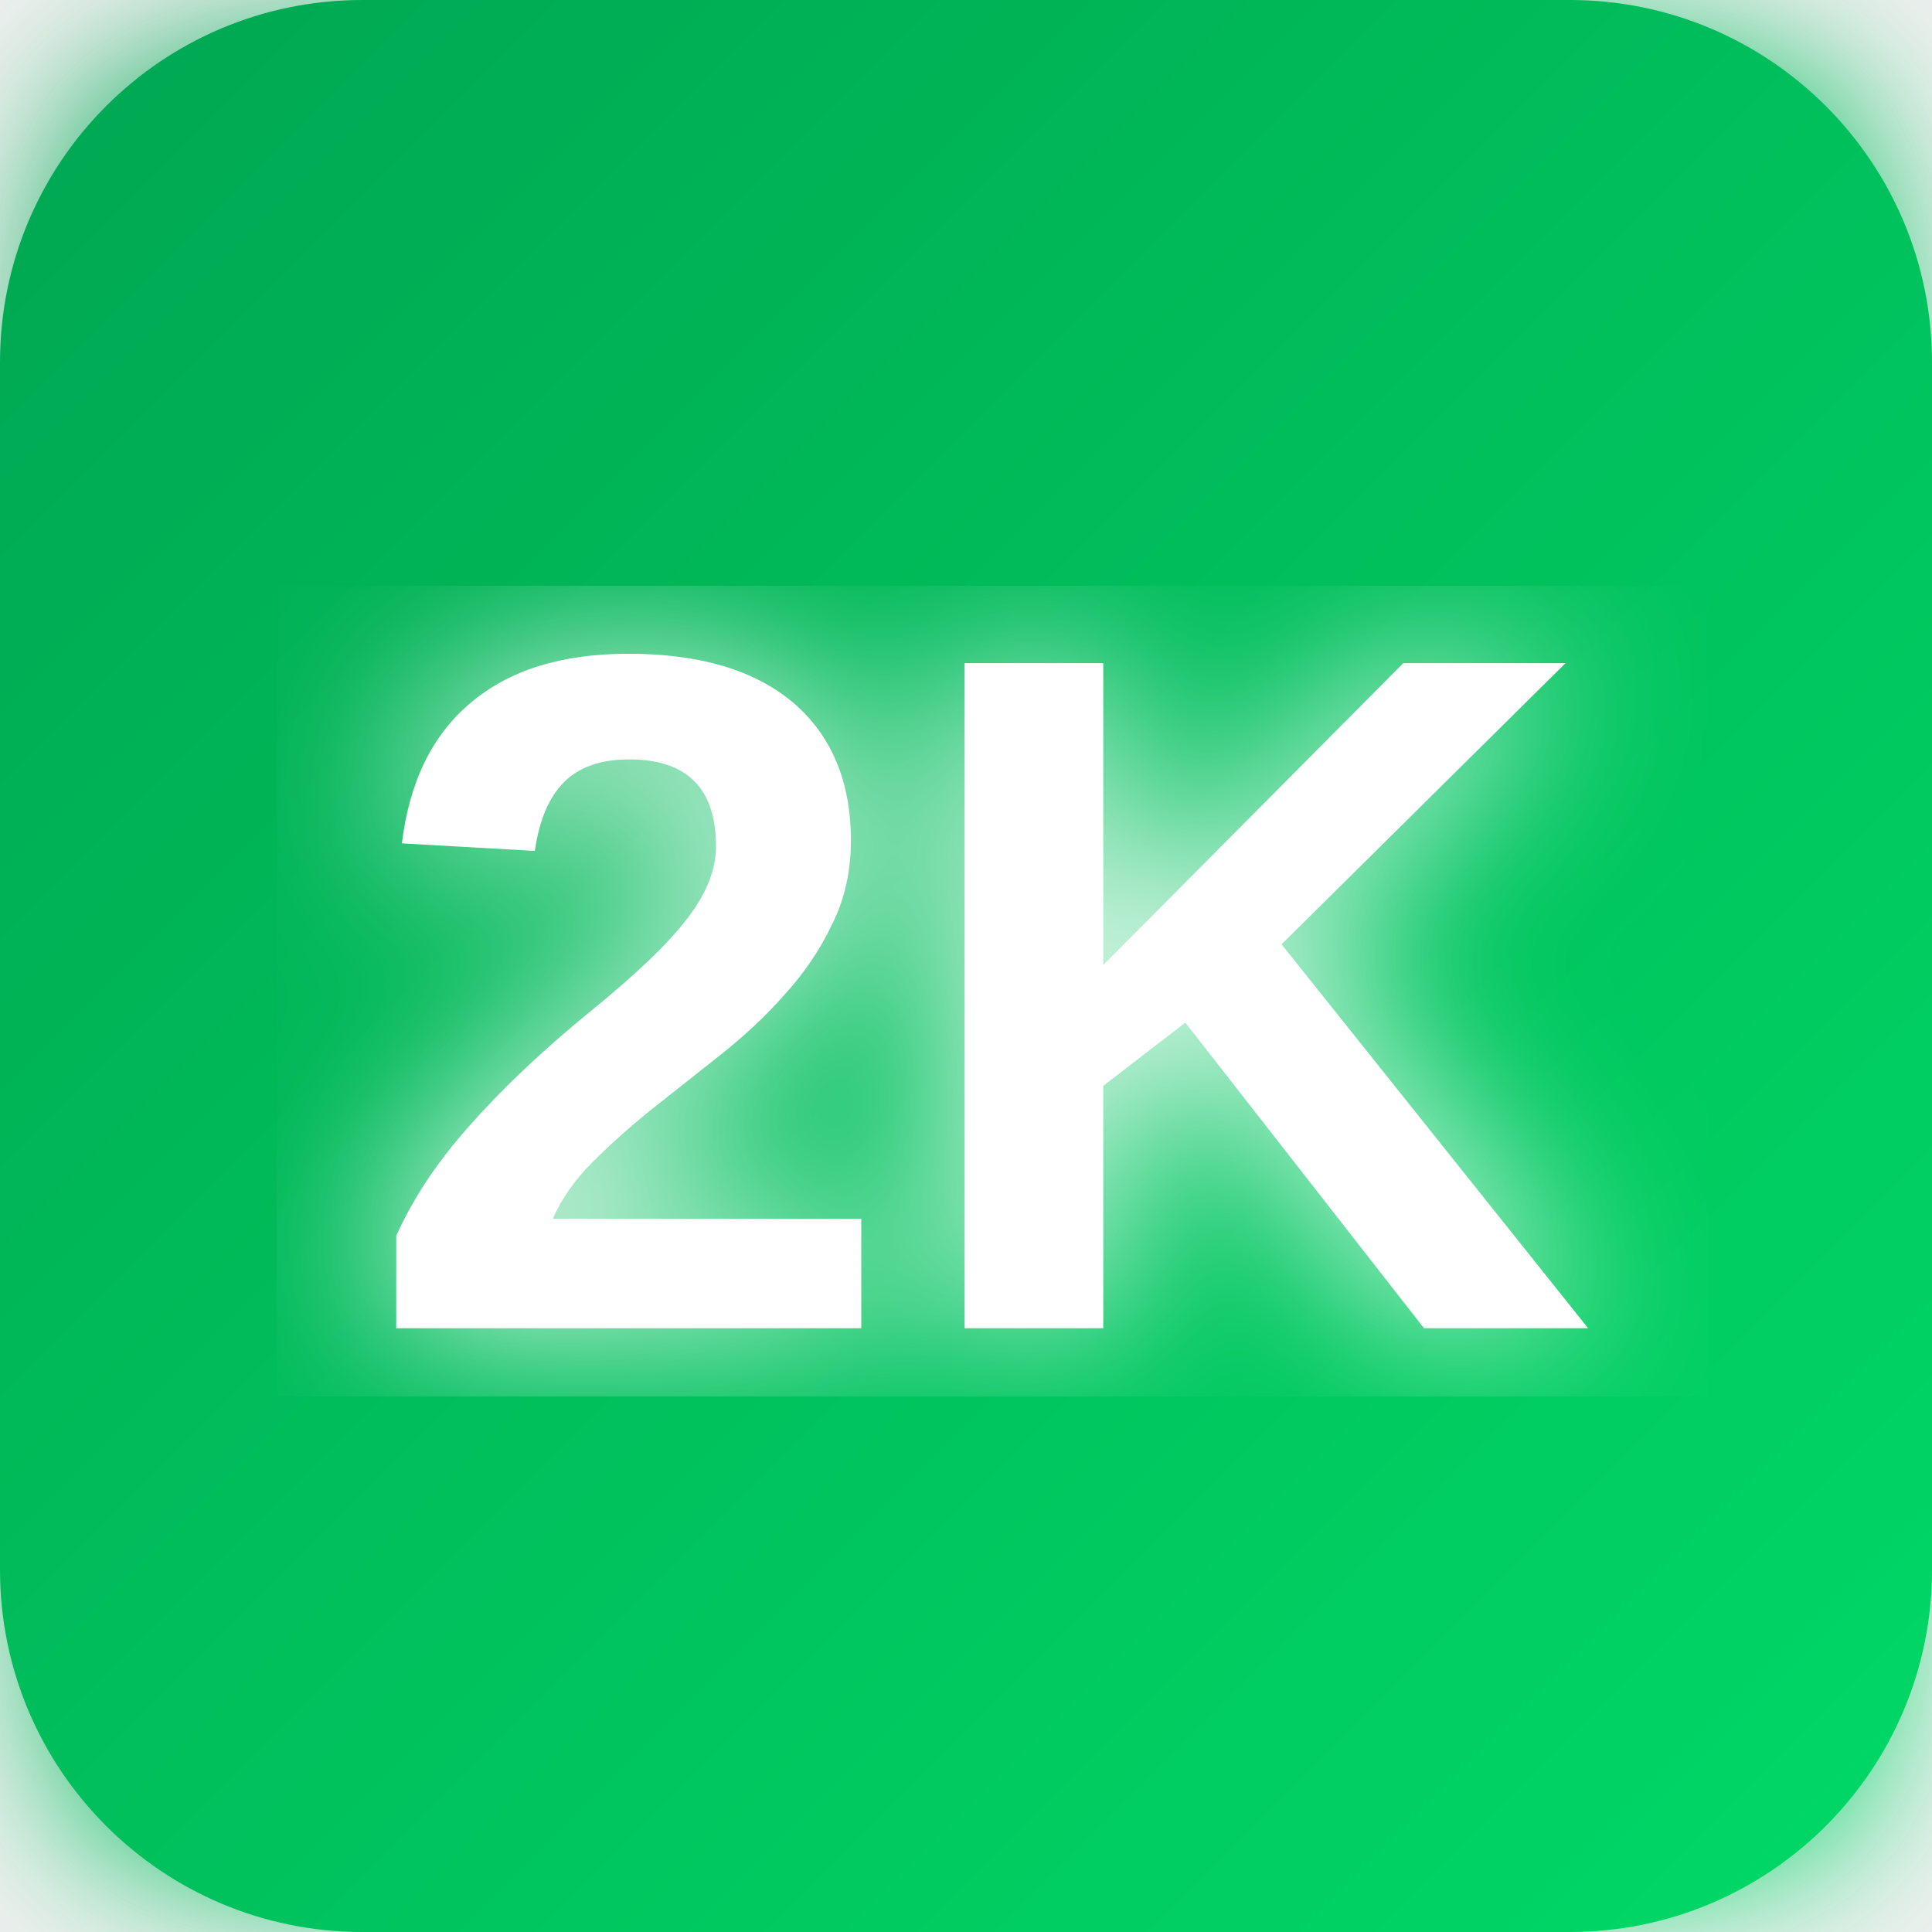
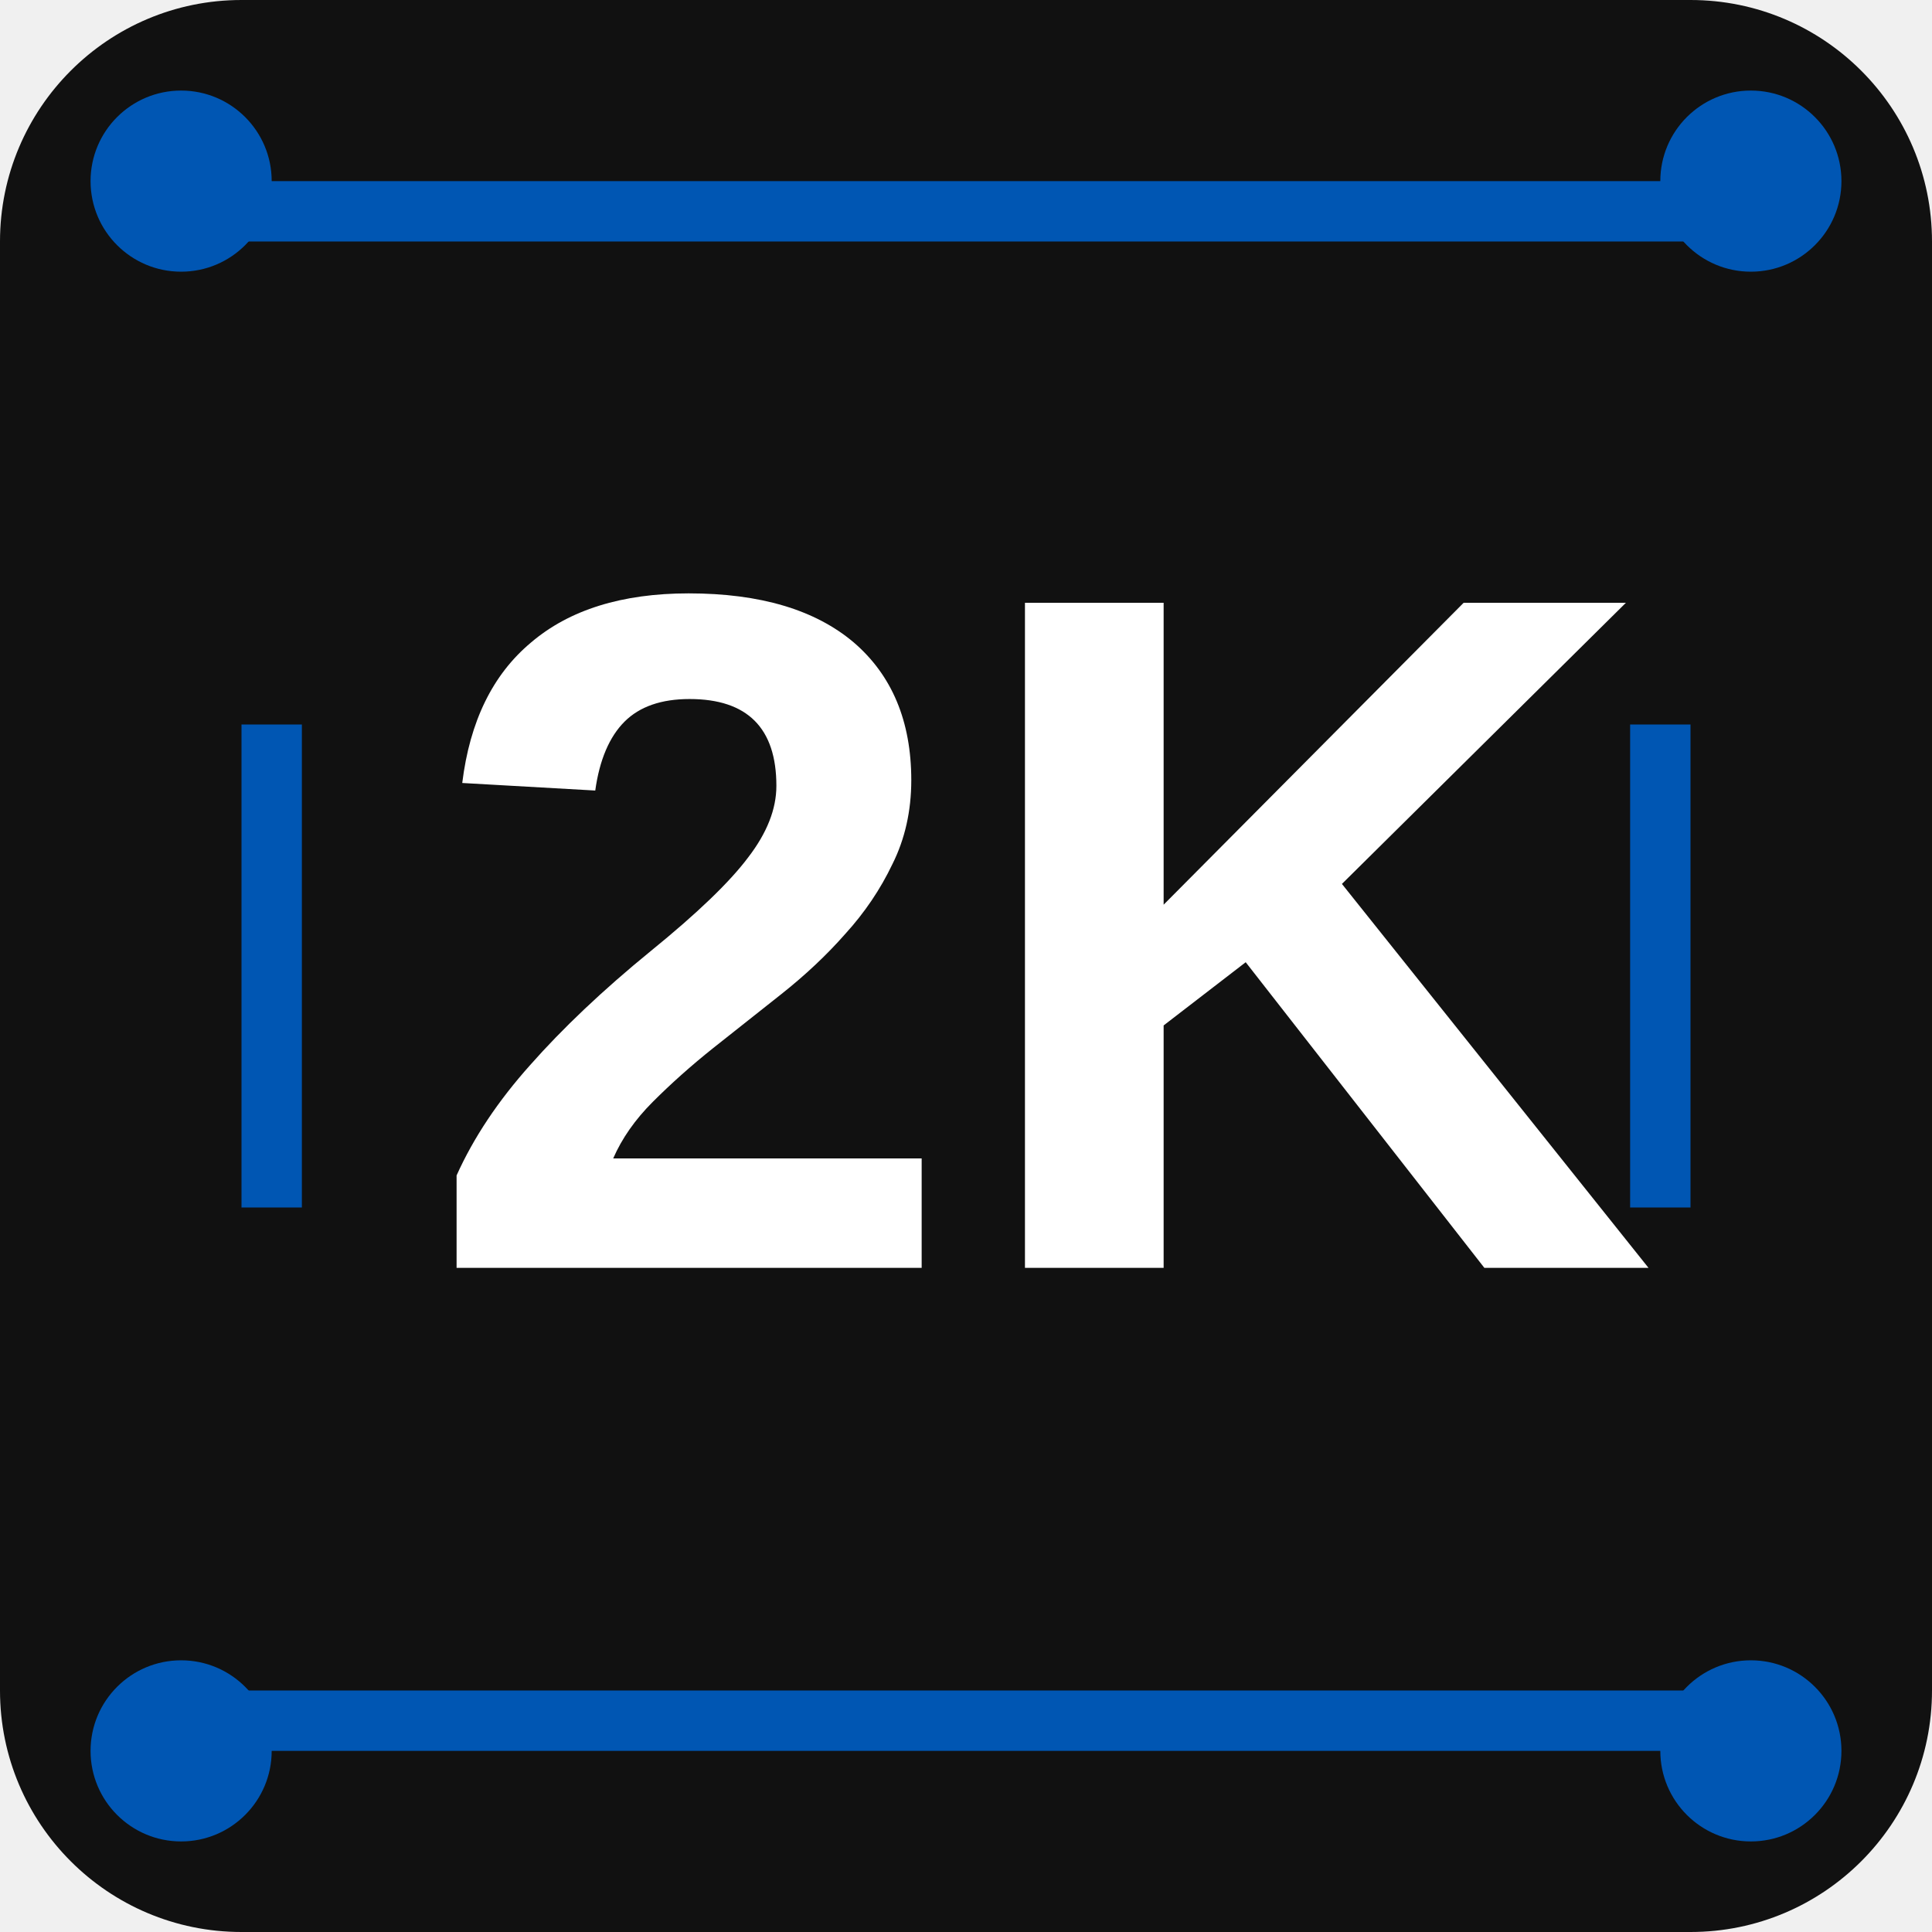
- <svg xmlns="http://www.w3.org/2000/svg" width="32" height="32" viewBox="0 0 32 32">
-   <defs>
-     <linearGradient id="gradient" x1="0%" y1="0%" x2="100%" y2="100%">
-       <stop offset="0%" stop-color="#00a651" />
-       <stop offset="100%" stop-color="#00d967" />
-     </linearGradient>
-     <filter id="glow">
-       <feGaussianBlur stdDeviation="1.5" result="blur" />
-       <feComposite in="SourceGraphic" in2="blur" operator="over" />
-     </filter>
-   </defs>
-   <rect width="32" height="32" rx="6" fill="url(#gradient)" filter="url(#glow)" />
-   <text x="6" y="22" font-family="Arial, sans-serif" font-weight="bold" font-size="16" fill="white" filter="url(#glow)">2K</text>
+ <svg xmlns="http://www.w3.org/2000/svg" width="32" height="32" viewBox="0 0 32 32" fill="none">
+   <style>
+     .bg { fill: #111111; }
+     .text { fill: white; }
+     .accent { fill: #0056b3; }
+   </style>
+   <rect class="bg" width="32" height="32" rx="4" />
+   <rect class="accent" x="3" y="3" width="26" height="1" />
+   <rect class="accent" x="3" y="28" width="26" height="1" />
+   <circle class="accent" cx="3" cy="3" r="1.5" />
+   <circle class="accent" cx="29" cy="3" r="1.5" />
+   <circle class="accent" cx="3" cy="29" r="1.5" />
+   <circle class="accent" cx="29" cy="29" r="1.5" />
+   <text x="7" y="21" class="text" font-family="Arial, sans-serif" font-weight="bold" font-size="16">2K</text>
+   <rect class="accent" x="4" y="12" width="1" height="8" />
+   <rect class="accent" x="27" y="12" width="1" height="8" />
</svg>
